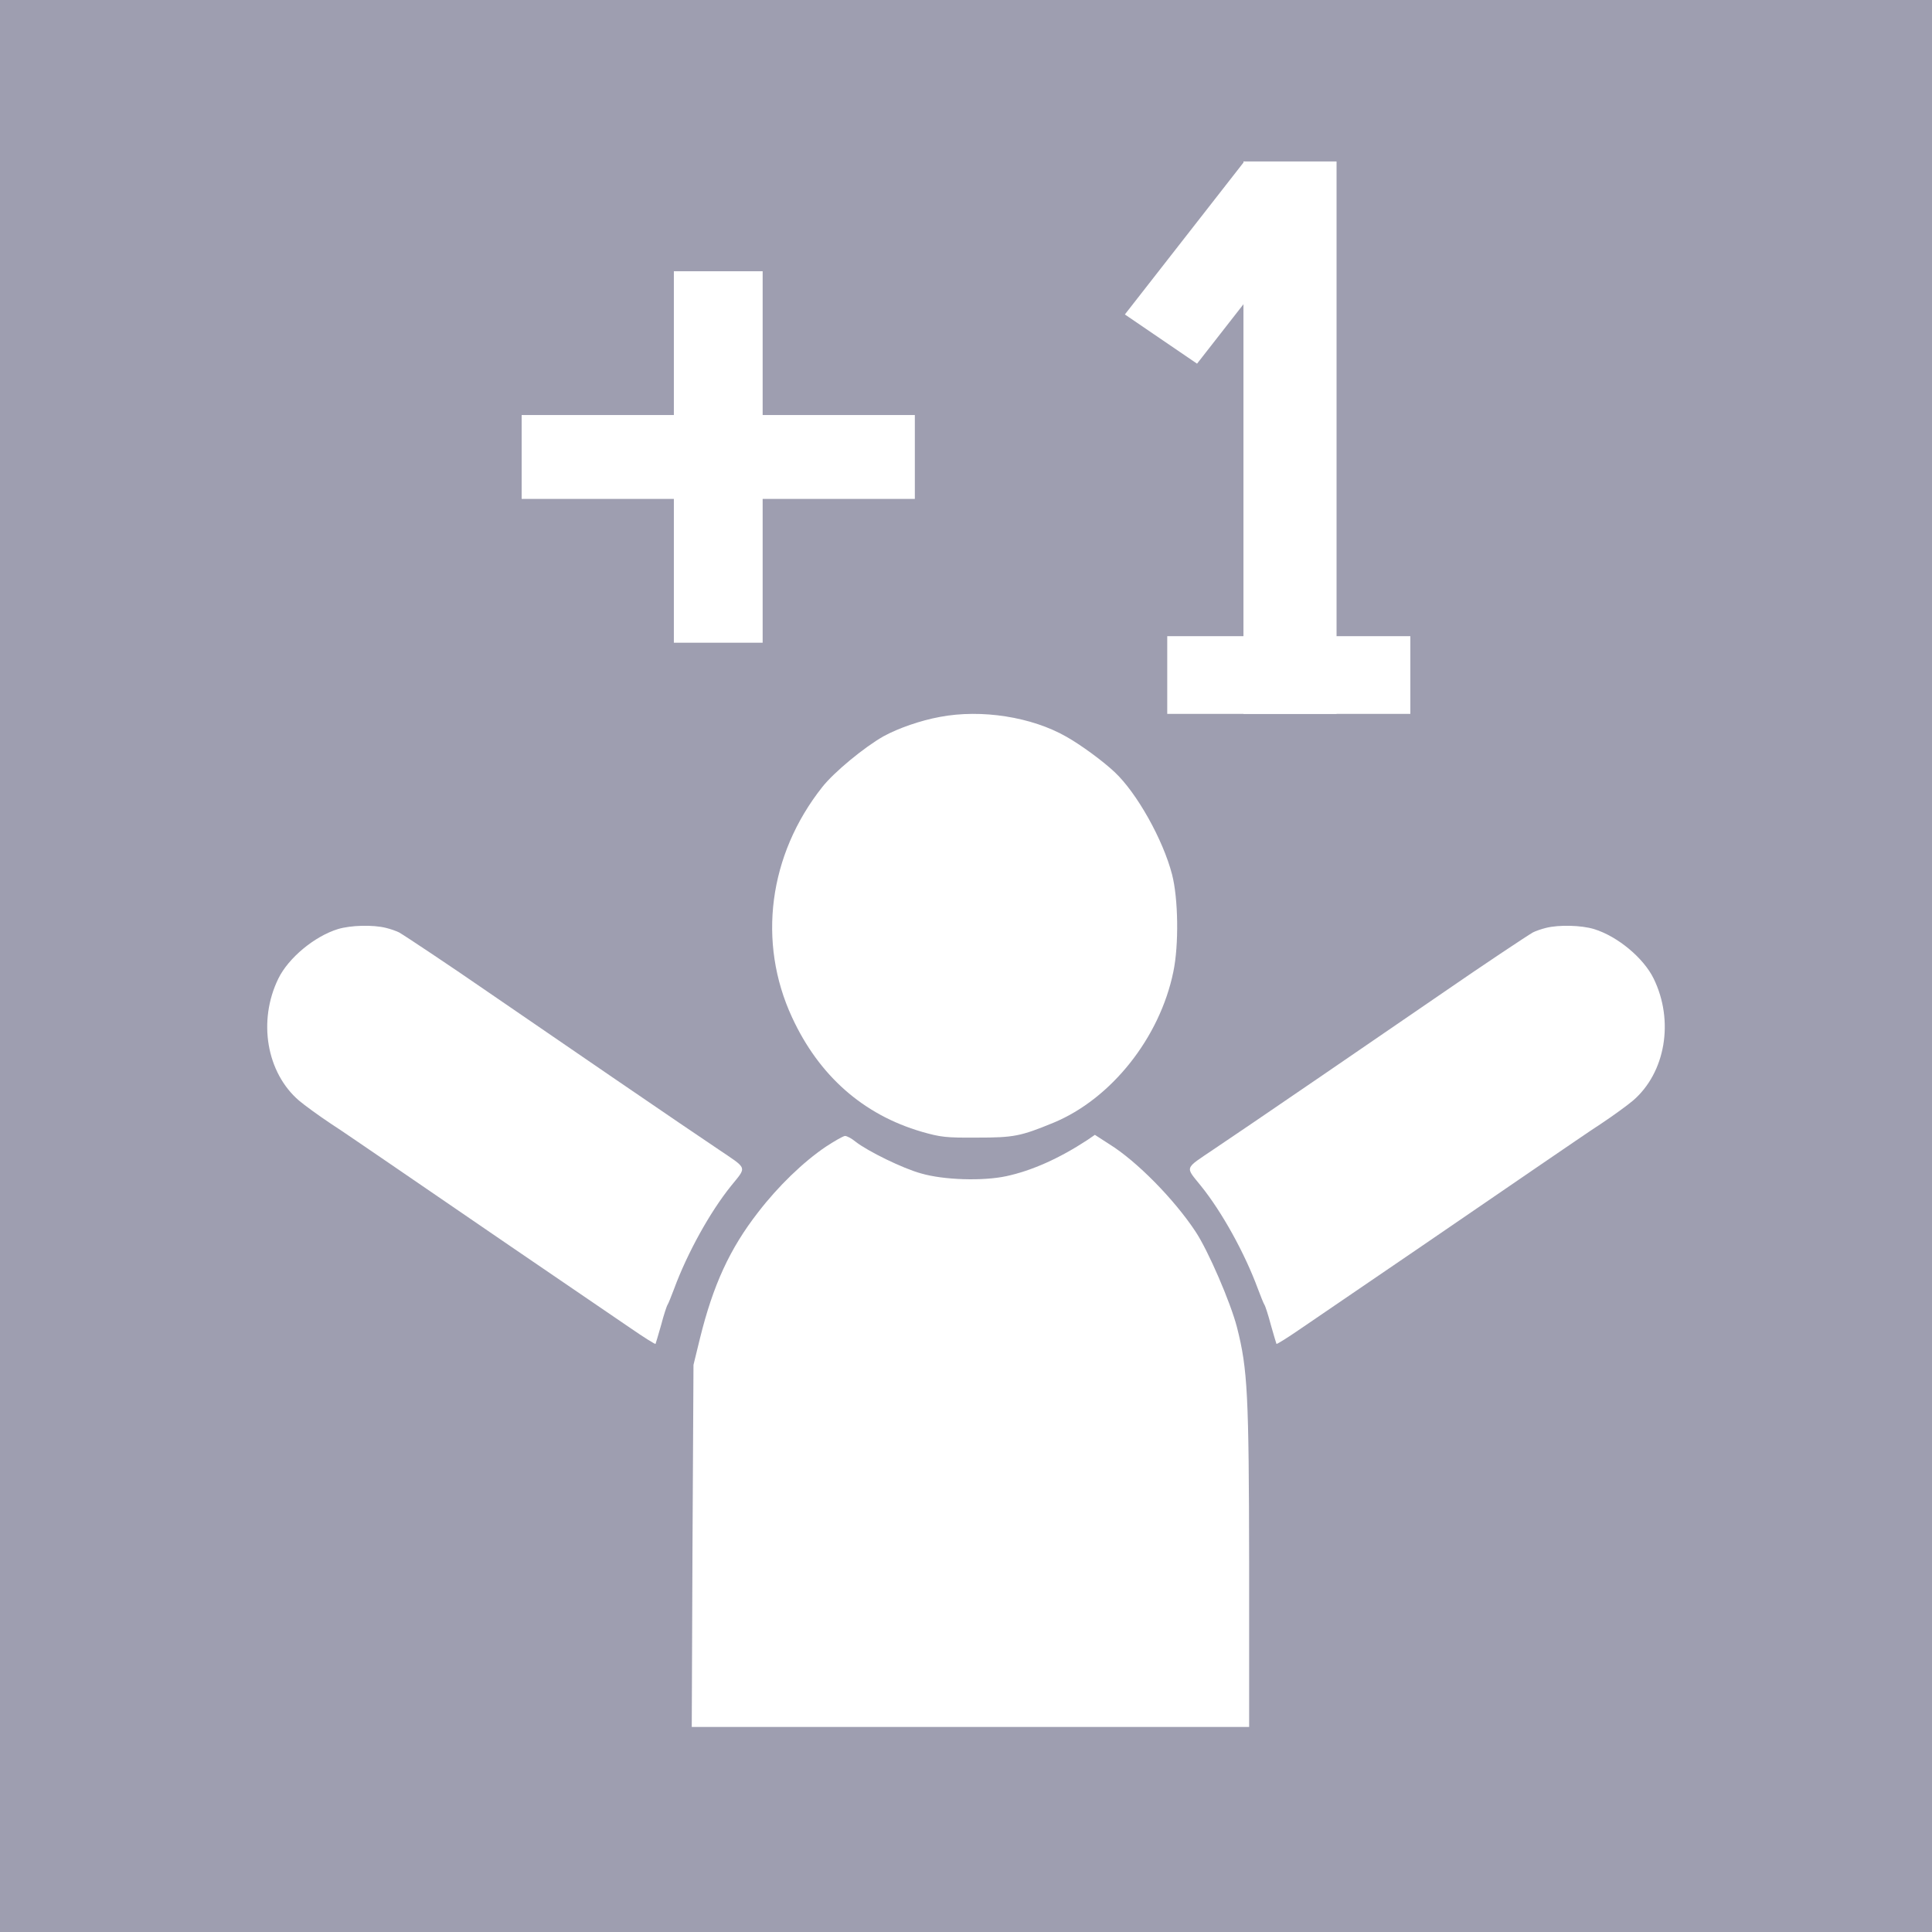
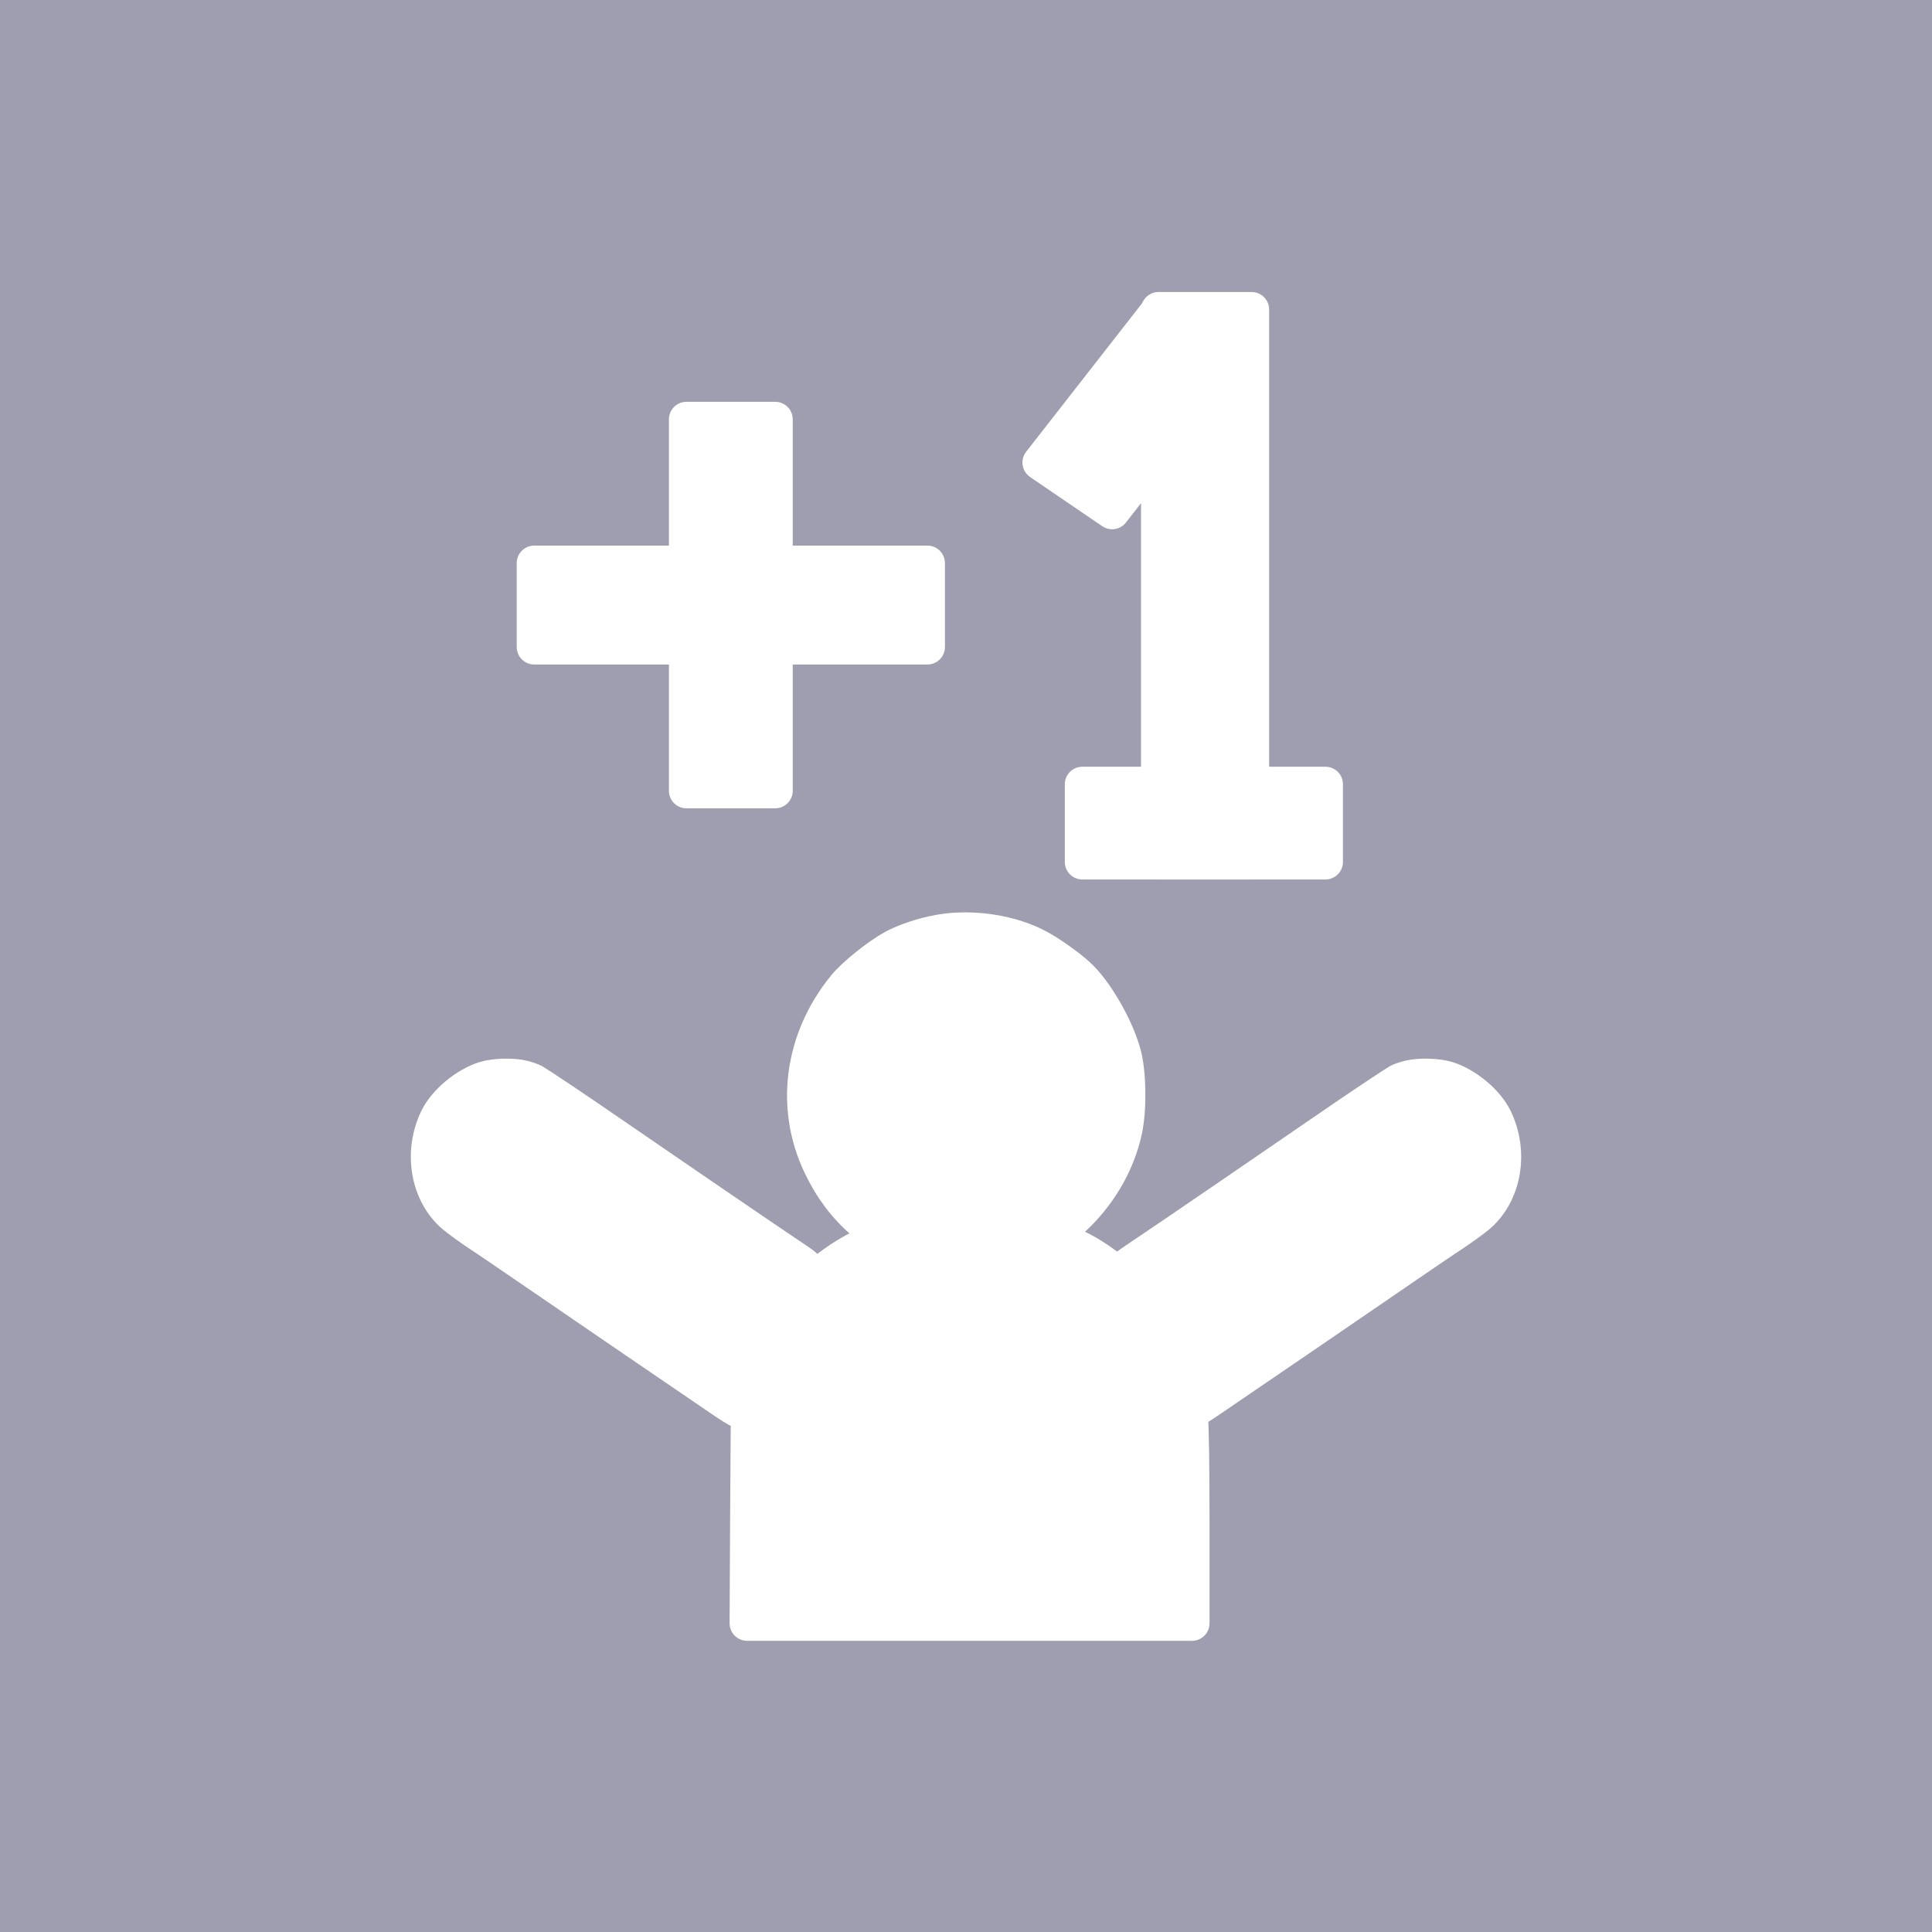
<svg xmlns="http://www.w3.org/2000/svg" width="100%" height="100%" viewBox="0 0 230 230" version="1.1" xml:space="preserve" style="fill-rule:evenodd;clip-rule:evenodd;stroke-linejoin:round;stroke-miterlimit:2;">
  <rect x="-0" y="0" width="230" height="230" style="fill:#9e9eb0;" />
  <g>
-     <path d="M111.902,85.345c-2.332,0.429 -4.946,1.34 -6.714,2.305c-2.281,1.286 -5.921,4.287 -7.305,6.056c-6.381,8.066 -7.74,18.463 -3.588,27.413c3.204,6.941 8.458,11.577 15.429,13.613c2.255,0.644 2.87,0.724 6.587,0.697c4.408,0 5.177,-0.161 9.098,-1.768c6.869,-2.841 12.661,-10.103 14.276,-17.981c0.666,-3.189 0.589,-8.709 -0.154,-11.577c-1.076,-4.153 -4.203,-9.727 -6.843,-12.192c-1.358,-1.287 -4.024,-3.243 -5.741,-4.208c-4.126,-2.358 -10.098,-3.296 -15.045,-2.358Z" style="fill:#fff;fill-rule:nonzero;" />
-     <path d="M184.024,110.469c-0.539,0.134 -1.231,0.376 -1.538,0.536c-0.743,0.429 -6.1,3.993 -10.56,7.075c-5.407,3.725 -24.783,16.989 -27.423,18.731c-3.562,2.412 -3.434,2.01 -1.512,4.395c2.46,3.055 5.177,7.932 6.766,12.246c0.333,0.884 0.666,1.715 0.769,1.876c0.102,0.134 0.461,1.232 0.769,2.412c0.333,1.179 0.641,2.197 0.666,2.251c0.051,0.053 1.384,-0.778 2.973,-1.876c4.588,-3.109 23.989,-16.373 28.782,-19.669c2.409,-1.635 5.51,-3.779 6.92,-4.69c1.41,-0.938 3.101,-2.17 3.767,-2.733c3.87,-3.323 4.921,-9.486 2.461,-14.524c-1.205,-2.466 -4.306,-5.038 -7.1,-5.896c-1.512,-0.455 -4.151,-0.536 -5.74,-0.134Z" style="fill:#fff;fill-rule:nonzero;" />
-     <path d="M45.976,110.469c0.539,0.134 1.231,0.376 1.538,0.536c0.743,0.429 6.1,3.993 10.56,7.075c5.407,3.725 24.783,16.989 27.423,18.731c3.562,2.412 3.434,2.01 1.512,4.395c-2.46,3.055 -5.177,7.932 -6.766,12.246c-0.333,0.884 -0.666,1.715 -0.769,1.876c-0.102,0.134 -0.461,1.232 -0.769,2.412c-0.333,1.179 -0.641,2.197 -0.666,2.251c-0.051,0.053 -1.384,-0.778 -2.973,-1.876c-4.588,-3.109 -23.989,-16.373 -28.782,-19.669c-2.409,-1.635 -5.51,-3.779 -6.92,-4.69c-1.41,-0.938 -3.101,-2.17 -3.767,-2.733c-3.87,-3.323 -4.921,-9.486 -2.461,-14.524c1.205,-2.466 4.306,-5.038 7.1,-5.896c1.512,-0.455 4.151,-0.536 5.74,-0.134Z" style="fill:#fff;fill-rule:nonzero;" />
-     <path d="M98.3,136.522c-2.683,1.816 -5.66,4.69 -8.048,7.795c-3.39,4.36 -5.365,8.687 -6.927,15.028l-0.767,3.138l-0.118,21.569l-0.088,21.535l66.356,0l-0,-19.256c-0.03,-20.38 -0.177,-23.319 -1.445,-28.307c-0.766,-2.973 -3.449,-9.182 -4.952,-11.428c-2.535,-3.832 -6.986,-8.357 -10.229,-10.372l-1.739,-1.123l-0.914,0.628c-3.331,2.18 -6.574,3.633 -9.64,4.294c-2.771,0.594 -7.428,0.462 -10.14,-0.33c-2.182,-0.595 -6.338,-2.643 -7.782,-3.766c-0.472,-0.396 -1.032,-0.693 -1.268,-0.693c-0.206,-0 -1.238,0.594 -2.299,1.288Z" style="fill:#fff;fill-rule:nonzero;" />
+     <path d="M111.729,110.98c-1.861,0.332 -3.948,1.039 -5.36,1.788c-1.82,0.998 -4.725,3.326 -5.83,4.699c-5.094,6.258 -6.178,14.325 -2.864,21.269c2.557,5.385 6.751,8.981 12.315,10.562c1.801,0.499 2.292,0.561 5.258,0.54c3.519,0 4.132,-0.125 7.262,-1.372c5.483,-2.204 10.106,-7.838 11.395,-13.951c0.532,-2.474 0.471,-6.757 -0.122,-8.982c-0.86,-3.222 -3.355,-7.547 -5.463,-9.459c-1.084,-0.998 -3.211,-2.516 -4.582,-3.265c-3.294,-1.829 -8.06,-2.557 -12.009,-1.829Z" style="fill:#fff;fill-rule:nonzero;stroke:#fff;stroke-width:4.17px;" />
+     <path d="M167.7,128.319c-0.429,0.107 -0.982,0.299 -1.227,0.427c-0.593,0.343 -4.869,3.187 -8.429,5.647c-4.316,2.973 -19.782,13.561 -21.889,14.952c-2.844,1.925 -2.741,1.604 -1.207,3.508c1.964,2.438 4.132,6.331 5.401,9.775c0.266,0.705 0.532,1.369 0.613,1.497c0.082,0.107 0.369,0.984 0.614,1.925c0.266,0.941 0.512,1.754 0.532,1.797c0.041,0.042 1.105,-0.621 2.373,-1.498c3.662,-2.481 19.148,-13.069 22.974,-15.7c1.923,-1.304 4.398,-3.016 5.523,-3.743c1.126,-0.748 2.476,-1.732 3.008,-2.182c3.089,-2.652 3.928,-7.571 1.964,-11.593c-0.962,-1.968 -3.437,-4.021 -5.667,-4.705c-1.207,-0.364 -3.314,-0.428 -4.583,-0.107Z" style="fill:#fff;fill-rule:nonzero;stroke:#fff;stroke-width:4.17px;" />
+     <path d="M62.3,128.319c0.429,0.107 0.982,0.299 1.227,0.427c0.593,0.343 4.869,3.187 8.429,5.647c4.316,2.973 19.782,13.561 21.889,14.952c2.844,1.925 2.741,1.604 1.207,3.508c-1.964,2.438 -4.132,6.331 -5.401,9.775c-0.266,0.705 -0.532,1.369 -0.613,1.497c-0.082,0.107 -0.369,0.984 -0.614,1.925c-0.266,0.941 -0.512,1.754 -0.532,1.797c-0.041,0.042 -1.105,-0.621 -2.373,-1.498c-3.662,-2.481 -19.148,-13.069 -22.974,-15.7c-1.923,-1.304 -4.398,-3.016 -5.523,-3.743c-1.126,-0.748 -2.476,-1.732 -3.008,-2.182c-3.089,-2.652 -3.928,-7.571 -1.964,-11.593c0.962,-1.968 3.437,-4.021 5.667,-4.705c1.207,-0.364 3.314,-0.428 4.583,-0.107Z" style="fill:#fff;fill-rule:nonzero;stroke:#fff;stroke-width:4.17px;" />
+     <path d="M101.67,148.892c-2.142,1.167 -4.518,3.012 -6.424,5.006c-2.706,2.801 -4.282,5.58 -5.53,9.652l-0.611,2.016l-0.094,13.852l-0.071,13.831l52.966,-0l-0,-12.367c-0.024,-13.089 -0.141,-14.977 -1.153,-18.18c-0.612,-1.909 -2.753,-5.897 -3.953,-7.34c-2.024,-2.461 -5.577,-5.367 -8.165,-6.661l-1.388,-0.721l-0.73,0.403c-2.659,1.4 -5.247,2.334 -7.694,2.758c-2.212,0.382 -5.93,0.297 -8.094,-0.212c-1.742,-0.382 -5.059,-1.697 -6.212,-2.419c-0.377,-0.254 -0.824,-0.445 -1.012,-0.445c-0.165,-0 -0.988,0.382 -1.835,0.827Z" style="fill:#fff;fill-rule:nonzero;stroke:#fff;stroke-width:4.17px;" />
  </g>
  <g>
-     <rect x="62.102" y="49.408" width="46.808" height="9.986" style="fill:#fff;" />
+     <rect x="63.599" y="67.037" width="46.808" height="9.986" style="fill:#fff;stroke:#fff;stroke-width:4.17px;stroke-linecap:round;stroke-miterlimit:1.5;" />
    <g>
-       <rect x="138.958" y="75.735" width="28.94" height="9.251" style="fill:#fff;" />
-       <path d="M148.135,19.22l-14.222,18.215l8.593,5.859l14.222,-18.215l-8.593,-5.859Z" style="fill:#fff;" />
-       <path d="M159.113,84.986l0,-65.766l-11.083,0l0,65.766l11.083,0Z" style="fill:#fff;" />
+       <rect x="128.849" y="93.363" width="28.94" height="9.251" style="fill:#fff;stroke:#fff;stroke-width:4.17px;stroke-linecap:round;stroke-miterlimit:1.5;" />
+       <path d="M138.025,36.849l-14.222,18.215l8.593,5.858l14.222,-18.215l-8.593,-5.858Z" style="fill:#fff;stroke:#fff;stroke-width:4.17px;stroke-linecap:round;stroke-miterlimit:1.5;" />
+       <path d="M149.004,102.615l-0,-65.766l-11.083,-0l0,65.766l11.083,-0Z" style="fill:#fff;stroke:#fff;stroke-width:4.17px;stroke-linecap:round;stroke-miterlimit:1.5;" />
    </g>
-     <path d="M90.791,76.513l0,-44.223l-10.57,0l0,44.223l10.57,0Z" style="fill:#fff;" />
+     <path d="M92.288,94.142l-0,-44.223l-10.57,-0l-0,44.223l10.57,-0Z" style="fill:#fff;stroke:#fff;stroke-width:4.17px;stroke-linecap:round;stroke-miterlimit:1.5;" />
  </g>
</svg>
